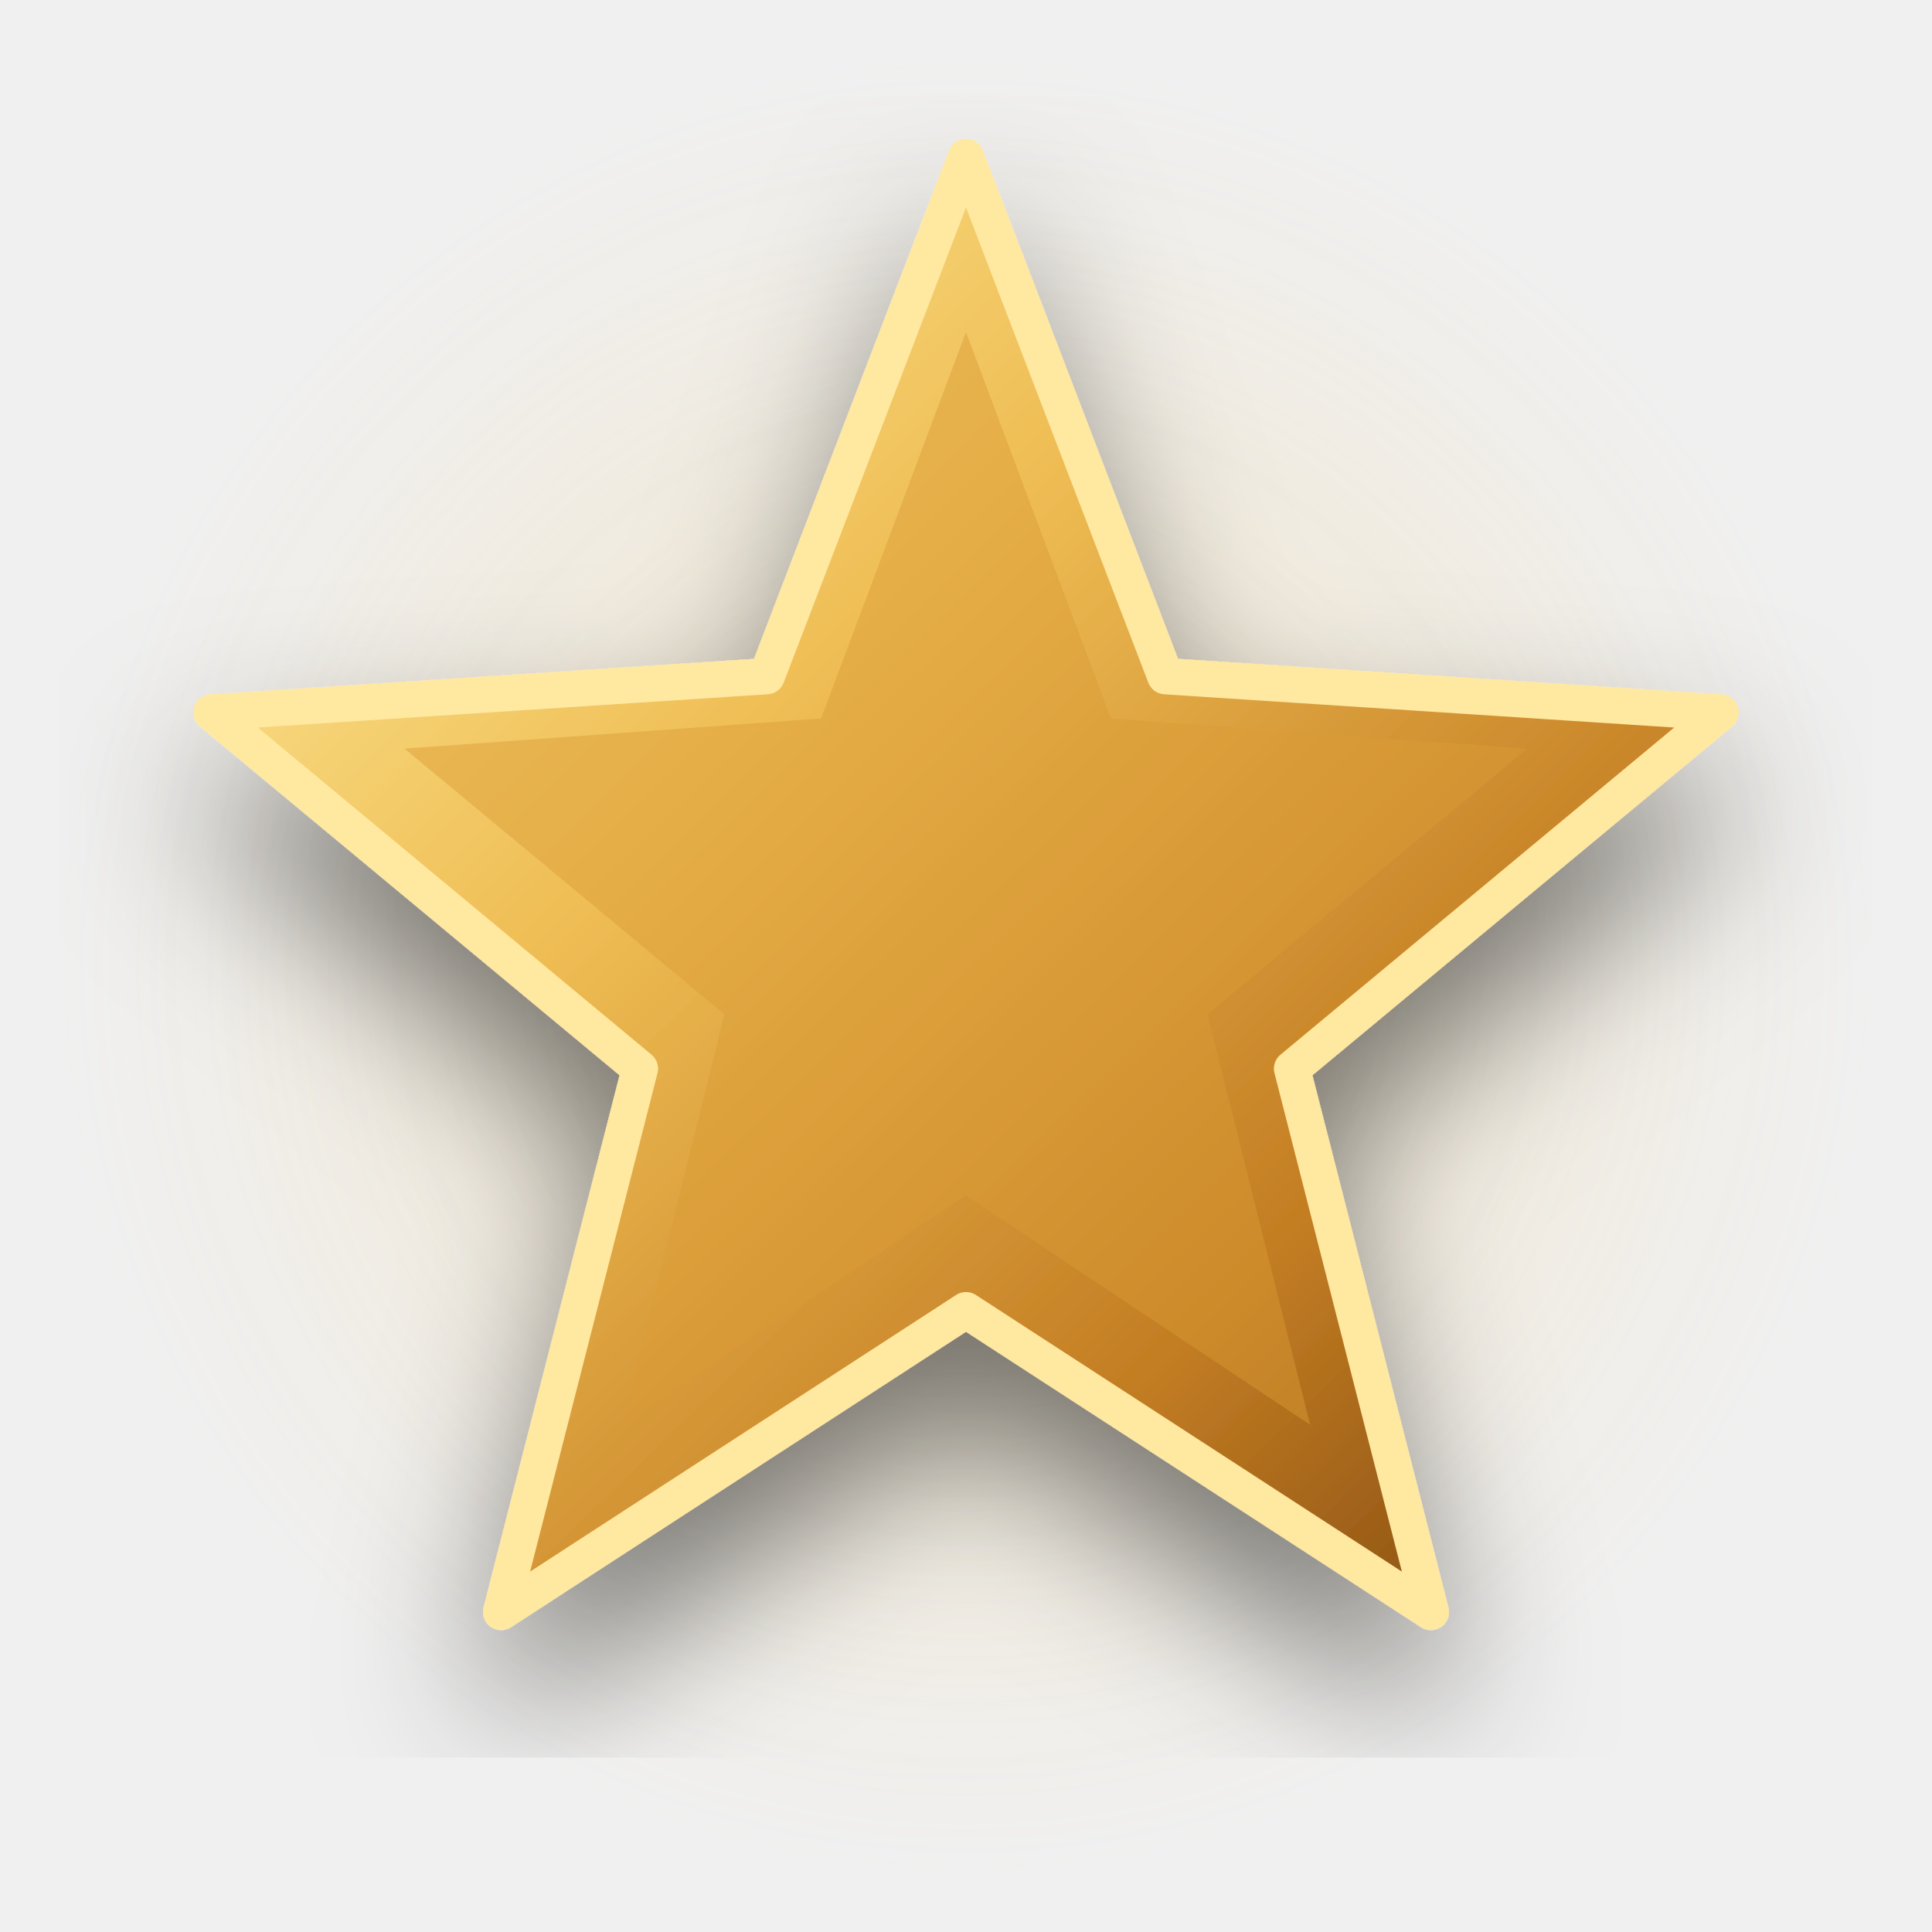
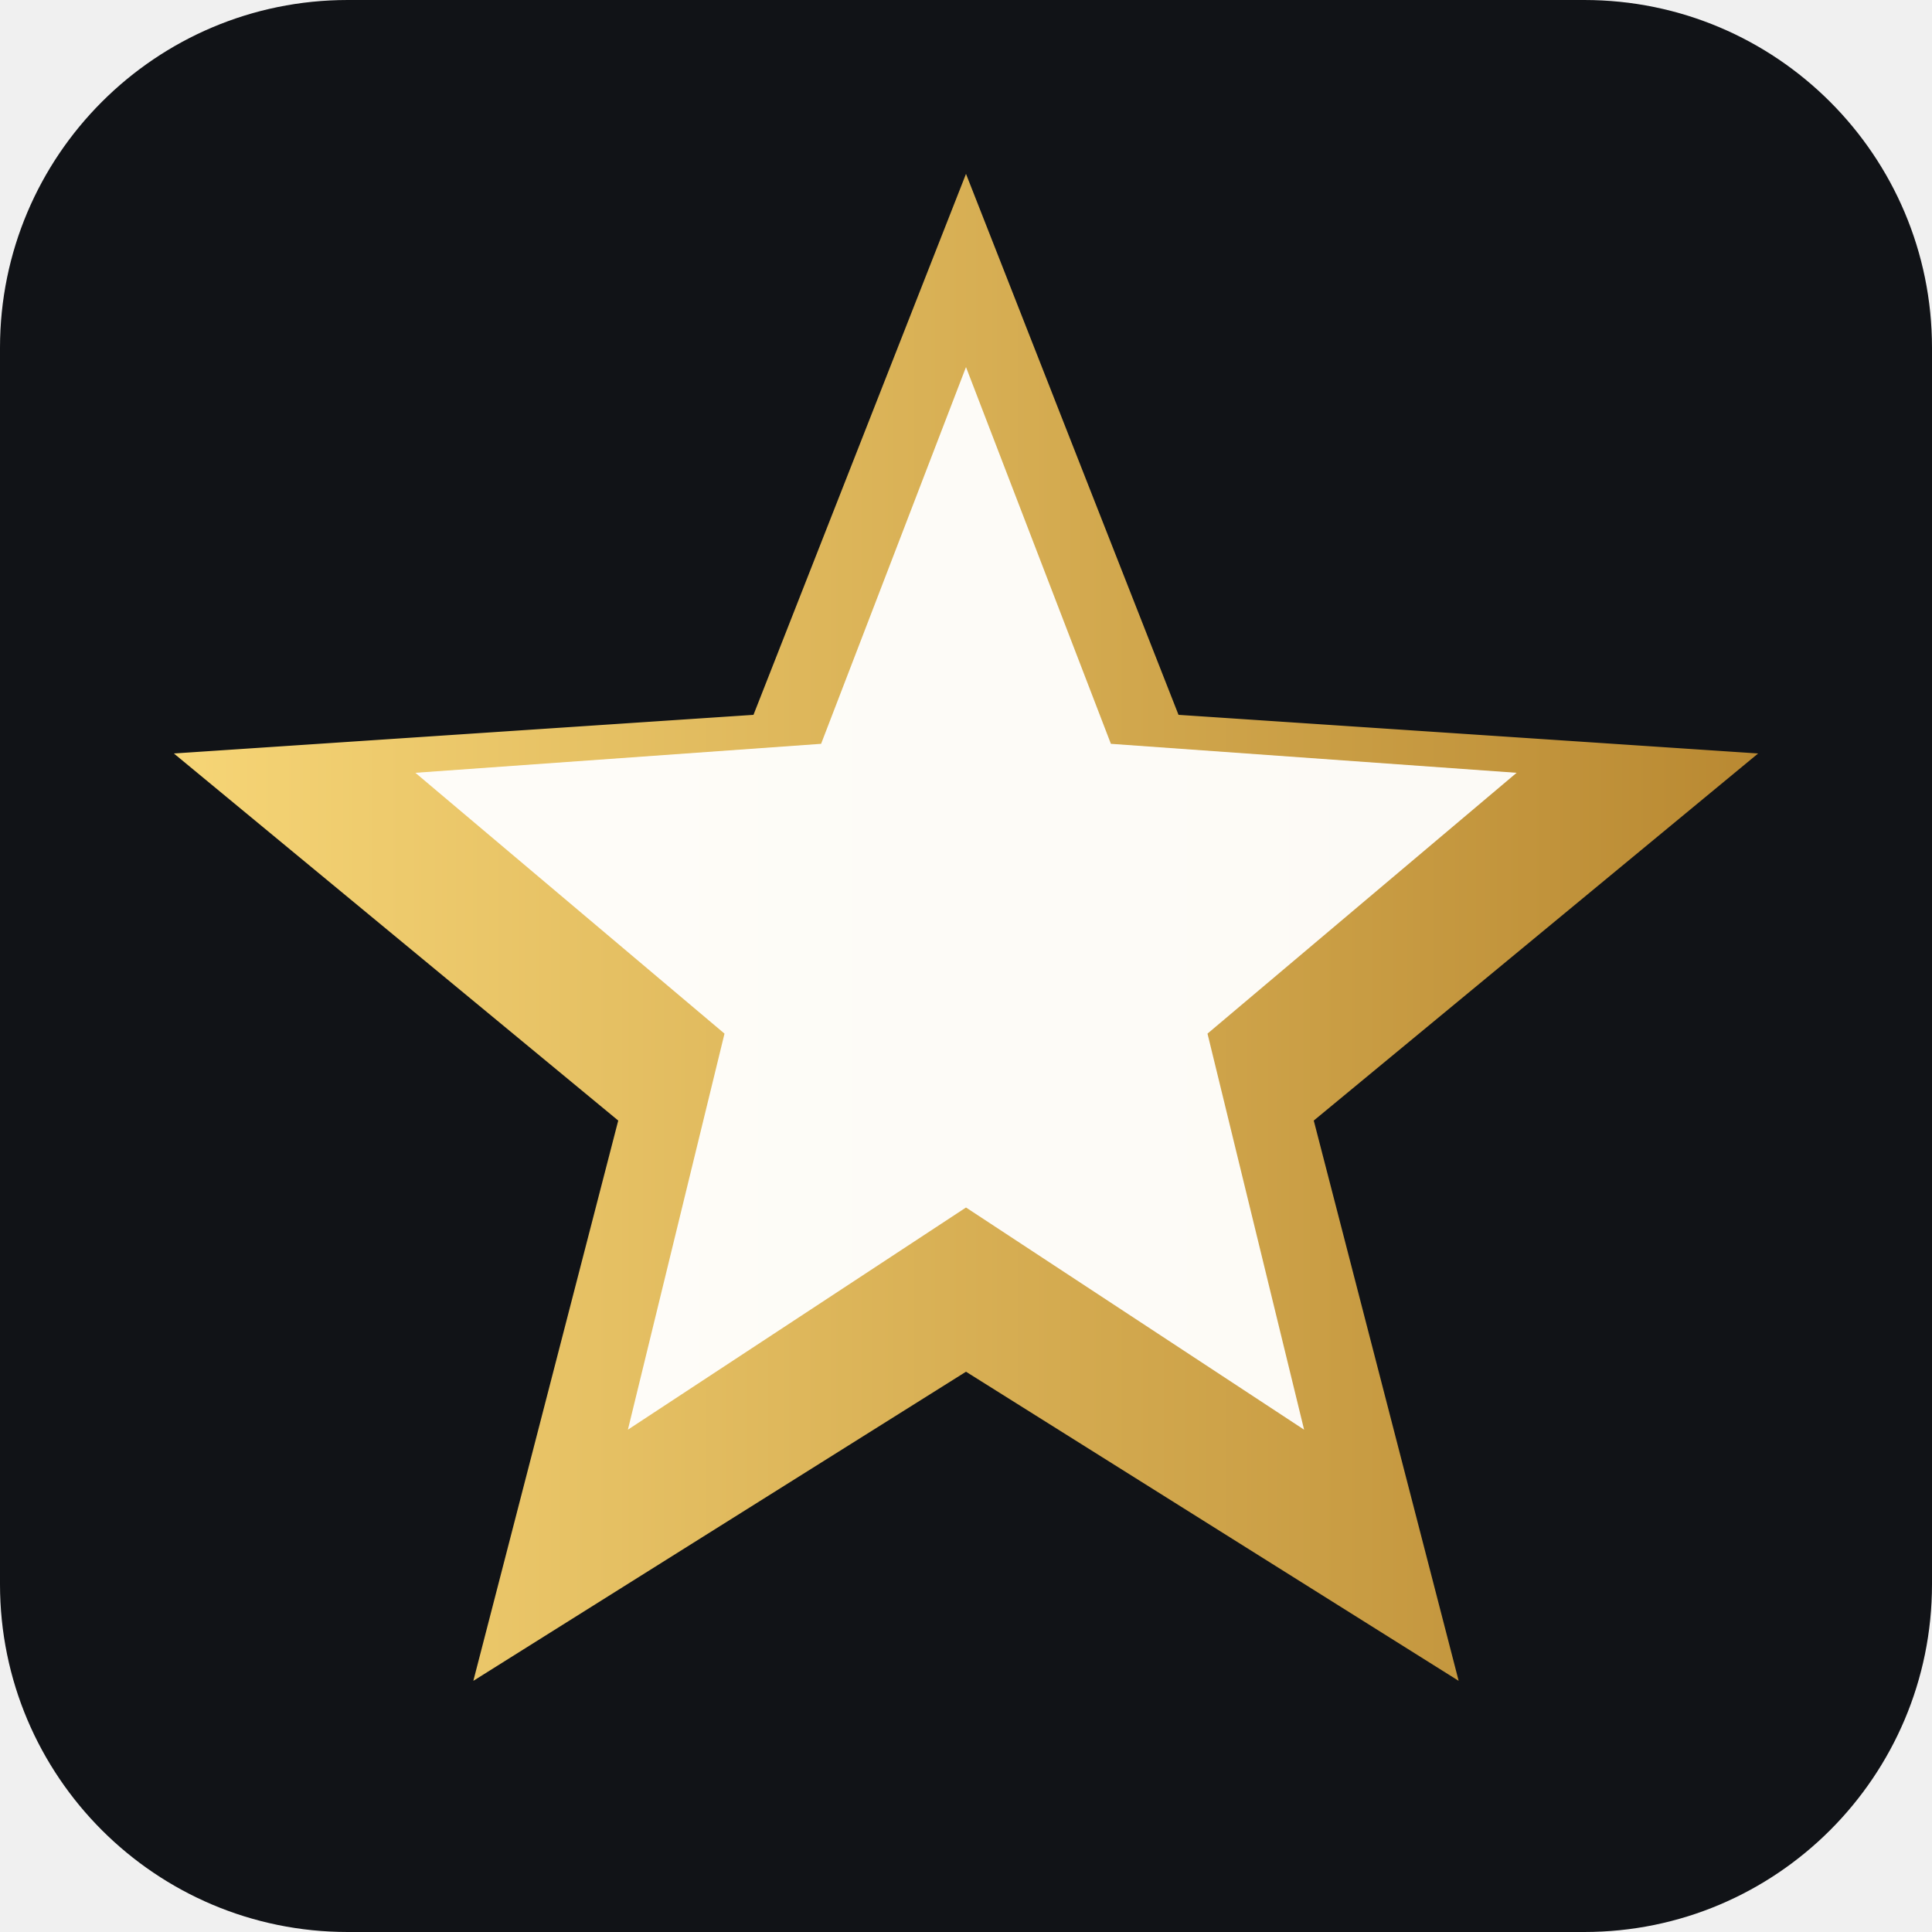
- <svg xmlns="http://www.w3.org/2000/svg" viewBox="0 0 320 320">
+ <svg xmlns="http://www.w3.org/2000/svg" viewBox="0 0 200 200">
  <defs>
-     <linearGradient id="g" x1="0" y1="0" x2="1" y2="1">
-       <stop stop-color="#fff2a5" />
-       <stop offset=".38" stop-color="#efbd54" />
-       <stop offset=".73" stop-color="#c37d23" />
-       <stop offset="1" stop-color="#75400e" />
+     <linearGradient id="g" x1="0" x2="1">
+       <stop offset="0" stop-color="#f6d576" />
+       <stop offset="1" stop-color="#b98932" />
    </linearGradient>
-     <radialGradient id="r">
-       <stop stop-color="#f6c65e" stop-opacity=".5" />
-       <stop offset="1" stop-color="#f6c65e" stop-opacity="0" />
-     </radialGradient>
-     <filter id="s">
-       <feDropShadow dx="0" dy="14" stdDeviation="13" flood-color="#000" flood-opacity=".5" />
-     </filter>
  </defs>
-   <circle cx="160" cy="160" r="150" fill="url(#r)" opacity=".52" />
-   <path filter="url(#s)" d="M160 26l33 86 92 6-71 59 23 90-77-50-77 50 23-90-71-59 92-6z" fill="url(#g)" stroke="#ffe8a0" stroke-width="6" stroke-linejoin="round" />
-   <path d="M160 55l24 64 69 5-53 44 17 68-57-38-57 38 17-68-53-44 69-5z" fill="#d99b35" opacity=".46" />
+   <rect width="200" height="200" rx="36" fill="#111317" />
+   <path d="M100 18l22 56 60 4-46 38 15 58-51-32-51 32 15-58-46-38 60-4z" fill="url(#g)" />
+   <path d="M100 38l15 39 42 3-32 27 10 41-35-23-35 23 10-41-32-27 42-3z" fill="#fff" opacity=".95" />
</svg>
